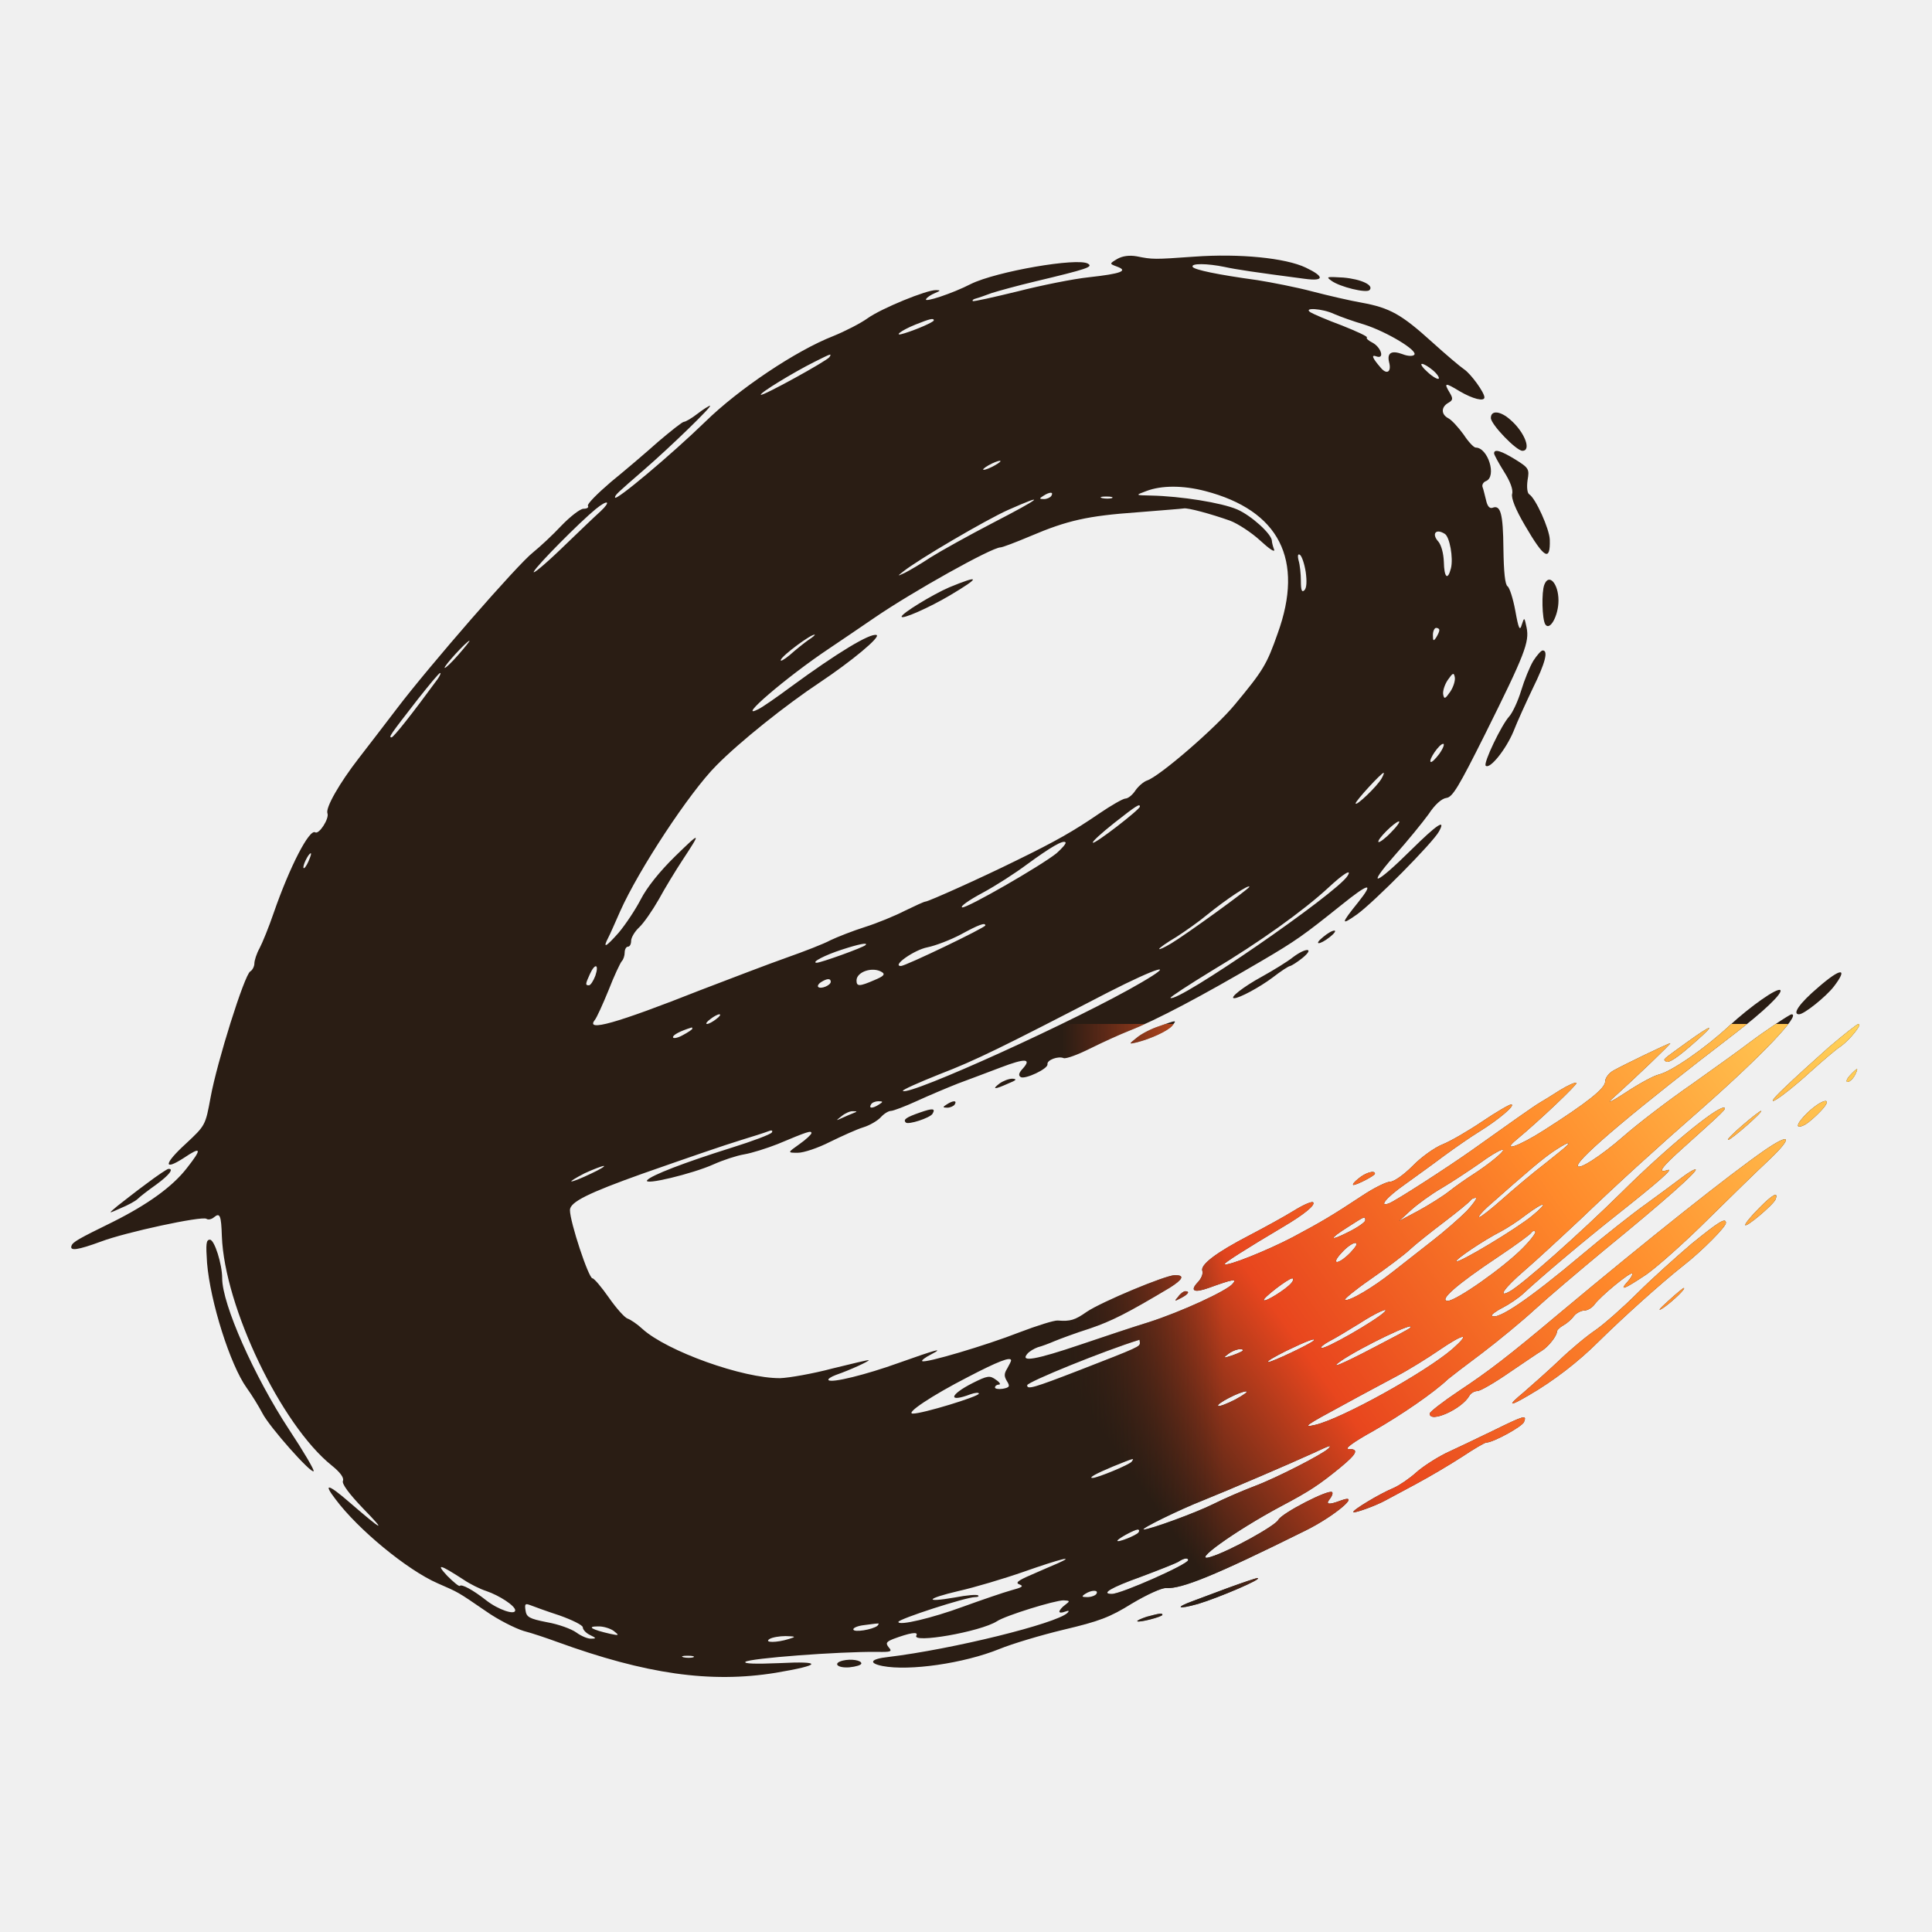
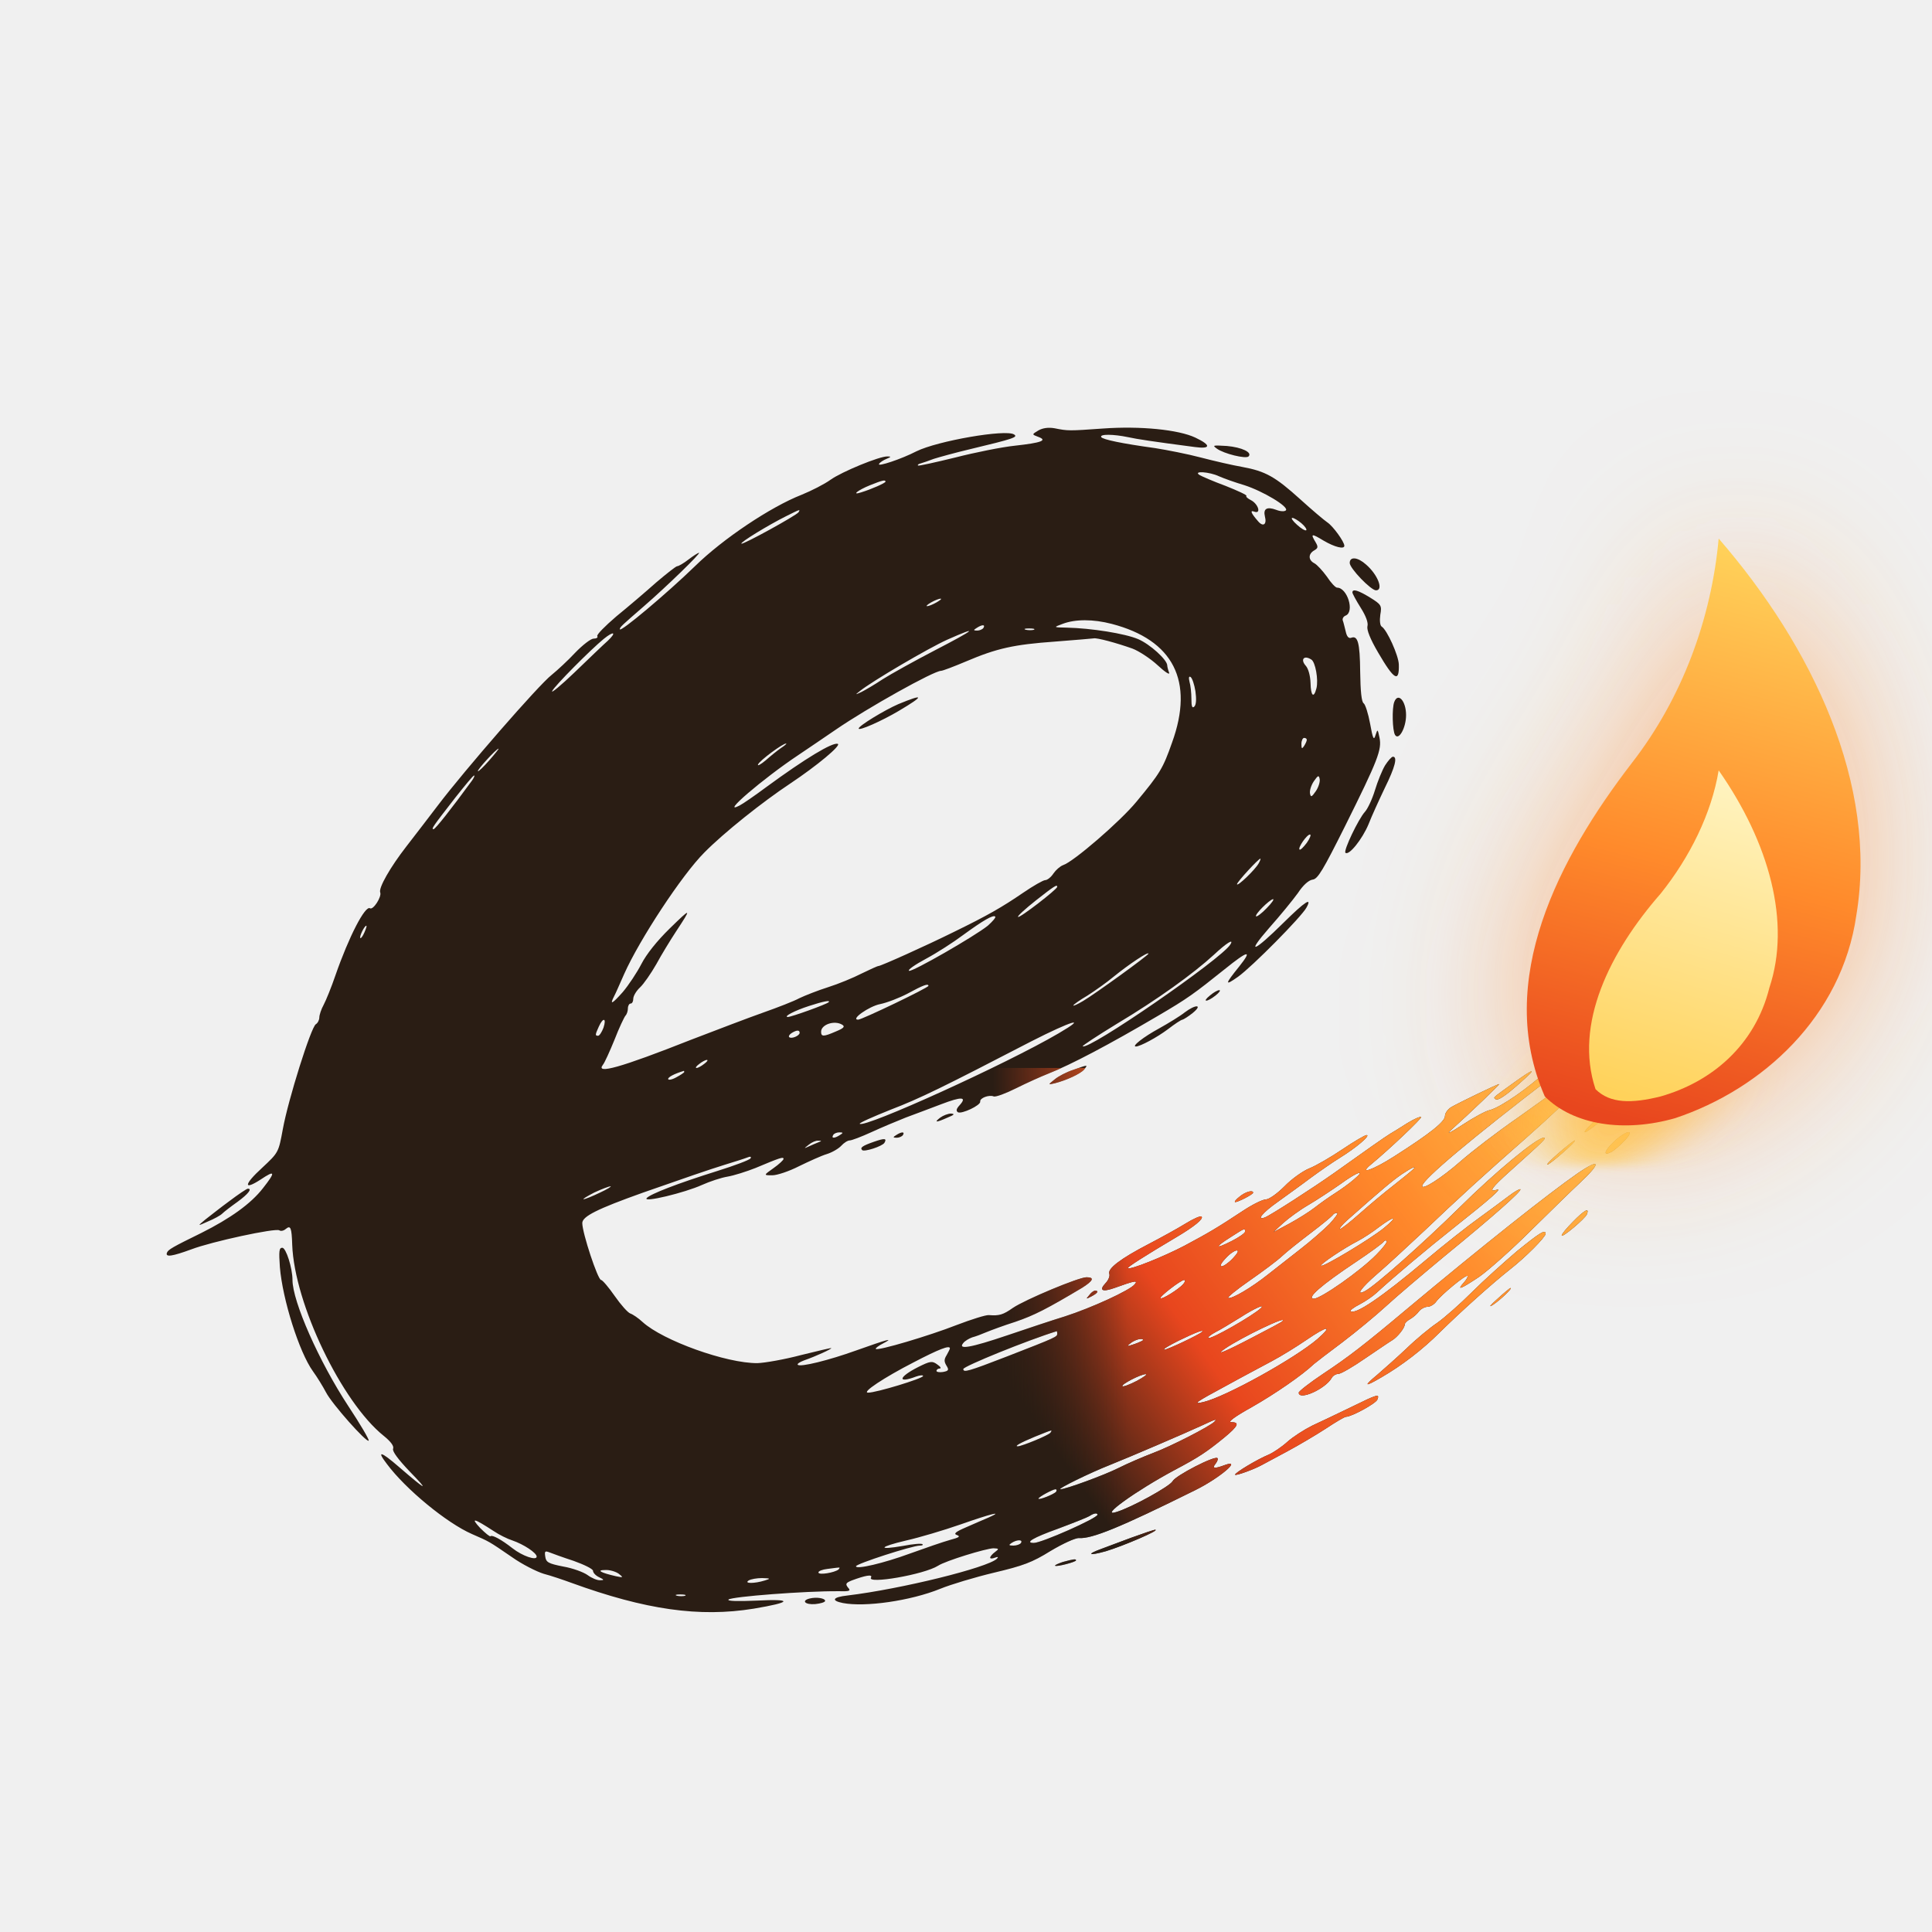
- <svg xmlns="http://www.w3.org/2000/svg" style="overflow:visible" width="600" height="600" viewBox="0 0 600 600">
+ <svg xmlns="http://www.w3.org/2000/svg" style="overflow:visible" width="600" height="600" viewBox="-40 -80 720 720">
  <defs>
-     <linearGradient id="l14g" gradientUnits="userSpaceOnUse" x1="360" y1="470" x2="576" y2="318">
+     <linearGradient id="l34g" gradientUnits="userSpaceOnUse" x1="360" y1="470" x2="576" y2="318">
      <stop offset="0" stop-color="#2a1d14" />
      <stop offset="0.25" stop-color="#e8461e" />
      <stop offset="0.6" stop-color="#ff8a2b" />
      <stop offset="1" stop-color="#ffd25a" />
    </linearGradient>
-     <mask id="l14m">
+     <linearGradient id="l34t" gradientUnits="userSpaceOnUse" x1="330" y1="0" x2="380" y2="0">
+       <stop offset="0" stop-color="#000" />
+       <stop offset="1" stop-color="#fff" />
+     </linearGradient>
+     <mask id="l34c">
+       <rect x="0" y="318" width="600" height="310" fill="url(#l34t)" />
+     </mask>
+     <mask id="l34m">
      <g fill="#fff">
        <path transform="translate(0,600) scale(0.1,-0.1)" d="M3470 5196 c-25 -15 -25 -15 -1 -24 36 -13 13 -22 -87 -33 -48 -5 -148 -25 -222 -44 -74 -18 -136 -32 -139 -30 -2 3 2 6 10 8 8 2 30 10 49 17 19 6 80 23 135 36 163 39 180 45 164 55 -31 20 -285 -24 -364 -63 -56 -29 -147 -59 -139 -47 3 6 16 14 28 19 17 7 18 9 3 9 -29 1 -170 -57 -212 -87 -22 -16 -71 -41 -108 -56 -115 -45 -293 -164 -397 -266 -104 -101 -280 -249 -280 -235 0 8 6 13 90 86 82 71 214 199 205 199 -3 0 -21 -11 -39 -25 -18 -14 -37 -25 -42 -25 -5 0 -40 -28 -79 -61 -38 -34 -105 -91 -148 -126 -42 -36 -75 -69 -71 -74 3 -5 -3 -9 -14 -9 -10 0 -41 -24 -68 -52 -27 -29 -67 -66 -88 -83 -48 -37 -326 -357 -423 -485 -40 -52 -93 -122 -119 -155 -59 -76 -104 -154 -97 -171 6 -16 -26 -66 -38 -59 -18 12 -79 -106 -129 -250 -15 -44 -35 -93 -44 -110 -9 -16 -16 -38 -16 -47 0 -9 -6 -21 -13 -25 -18 -11 -103 -281 -123 -391 -16 -87 -16 -87 -77 -144 -68 -62 -71 -86 -6 -44 55 37 57 29 9 -32 -45 -58 -122 -113 -230 -167 -106 -52 -124 -62 -128 -74 -6 -17 20 -13 91 13 76 29 313 80 328 71 5 -4 16 -2 24 5 18 15 22 5 24 -59 8 -219 184 -586 341 -712 26 -21 39 -38 35 -48 -4 -9 19 -40 62 -85 75 -77 63 -72 -40 17 -68 59 -85 63 -45 11 70 -94 223 -220 317 -261 66 -29 60 -25 149 -86 38 -27 92 -54 118 -62 27 -7 74 -23 104 -34 275 -100 476 -129 679 -96 143 24 148 37 11 30 -72 -3 -111 -2 -105 4 12 11 288 32 409 31 43 -1 48 1 36 14 -10 13 -8 17 14 26 51 19 79 24 72 11 -17 -26 198 11 250 44 27 18 180 65 207 65 20 -1 21 -2 5 -14 -10 -7 -18 -17 -18 -21 0 -4 8 -4 18 0 11 4 14 3 7 -4 -34 -33 -357 -113 -557 -137 -55 -6 -62 -19 -17 -28 83 -16 252 8 363 53 39 16 129 43 200 60 109 26 142 38 211 81 47 28 93 49 106 48 48 -3 150 38 434 179 89 44 177 118 109 93 -37 -14 -49 -13 -34 5 7 9 10 18 7 21 -10 10 -156 -65 -167 -86 -10 -19 -153 -98 -210 -115 -66 -21 74 80 218 157 89 47 119 67 185 121 52 43 58 57 25 57 -14 0 14 21 77 56 86 49 188 119 232 161 7 6 55 43 106 81 50 38 124 99 162 134 39 36 138 120 220 188 181 148 287 242 281 248 -3 2 -22 -9 -43 -25 -21 -16 -71 -53 -111 -82 -41 -29 -131 -100 -201 -159 -163 -137 -262 -204 -278 -188 -3 2 12 14 34 25 21 11 49 30 63 43 65 60 190 165 291 245 134 106 180 147 157 139 -32 -10 -19 8 49 69 129 116 138 124 126 125 -26 0 -181 -128 -315 -261 -134 -132 -311 -289 -350 -310 -39 -21 -15 12 44 63 34 29 114 103 178 163 117 112 230 215 375 342 186 164 309 293 279 293 -6 0 -82 -51 -134 -90 -19 -15 -97 -71 -173 -125 -77 -53 -173 -127 -214 -163 -72 -63 -143 -108 -143 -92 0 23 186 179 485 408 93 71 152 128 144 137 -9 9 -93 -50 -160 -112 -73 -68 -177 -140 -217 -150 -15 -3 -61 -28 -102 -55 -41 -27 -61 -37 -45 -22 79 71 186 174 182 174 -6 0 -143 -66 -177 -85 -14 -8 -25 -23 -25 -34 0 -21 -55 -65 -190 -151 -80 -51 -134 -69 -85 -29 69 57 190 172 186 176 -3 3 -26 -7 -52 -23 -25 -16 -54 -34 -63 -39 -17 -10 -95 -65 -210 -147 -75 -53 -236 -157 -257 -165 -34 -13 -9 18 48 58 33 24 89 64 122 89 34 25 83 59 109 75 60 37 116 84 100 85 -6 0 -47 -24 -90 -53 -43 -29 -98 -61 -123 -71 -25 -10 -67 -40 -93 -67 -28 -28 -58 -49 -70 -49 -11 0 -50 -19 -86 -43 -94 -62 -126 -81 -216 -129 -78 -41 -205 -92 -212 -84 -3 3 64 46 182 116 66 39 101 68 93 76 -4 4 -31 -8 -60 -26 -29 -18 -91 -52 -137 -76 -106 -55 -154 -92 -147 -111 3 -8 -3 -24 -15 -36 -24 -26 -11 -33 34 -17 77 28 90 30 75 13 -18 -22 -160 -87 -260 -119 -46 -14 -142 -46 -213 -70 -139 -47 -187 -55 -165 -29 6 8 22 17 33 21 12 3 36 12 52 19 17 7 65 25 109 39 70 24 117 48 249 127 41 26 47 39 16 39 -29 0 -228 -83 -274 -114 -37 -26 -51 -30 -90 -27 -11 1 -65 -16 -120 -37 -102 -40 -294 -97 -301 -89 -3 2 10 12 28 21 42 22 16 15 -102 -27 -100 -36 -208 -63 -217 -53 -3 3 7 10 23 16 46 16 104 43 102 46 -2 1 -52 -11 -113 -26 -60 -16 -134 -29 -162 -30 -116 -1 -352 84 -428 153 -16 15 -37 29 -46 32 -9 3 -35 32 -58 65 -23 33 -46 60 -51 60 -12 0 -70 175 -70 212 0 25 57 53 225 113 157 55 247 86 305 104 36 11 74 23 84 27 12 5 17 4 13 -3 -4 -6 -60 -27 -124 -47 -150 -47 -250 -86 -263 -101 -15 -18 142 20 206 49 29 13 71 27 95 31 24 4 71 19 104 32 93 39 105 43 105 34 0 -4 -17 -20 -37 -34 -38 -27 -38 -27 -5 -27 18 0 63 15 100 34 37 18 83 39 103 45 20 6 45 21 54 31 10 11 24 20 32 20 7 0 44 14 81 31 37 17 94 41 127 54 33 12 93 35 133 50 76 29 97 28 68 -4 -12 -13 -14 -21 -6 -26 13 -8 86 26 83 40 -2 13 33 26 50 19 8 -3 45 11 83 30 38 19 93 44 121 55 84 33 226 108 408 215 111 65 134 82 249 174 88 71 105 74 54 10 -54 -67 -55 -74 -4 -38 53 38 237 224 255 258 22 40 -5 23 -86 -57 -111 -110 -142 -121 -53 -19 41 46 89 105 107 130 19 29 40 48 55 50 19 2 39 36 120 198 124 249 138 286 129 331 -7 33 -7 33 -15 9 -6 -21 -10 -13 -20 43 -7 38 -18 72 -24 76 -8 5 -12 45 -13 117 -1 110 -9 137 -34 127 -9 -3 -16 5 -20 24 -4 15 -8 34 -11 41 -2 7 3 15 11 18 34 14 6 104 -32 104 -6 0 -23 18 -38 41 -16 22 -37 45 -47 50 -23 12 -23 35 0 48 14 8 15 13 5 30 -20 33 -16 34 30 6 41 -24 77 -33 77 -19 0 15 -42 73 -63 87 -12 8 -58 47 -101 86 -94 85 -130 105 -217 121 -35 6 -104 22 -154 35 -49 13 -126 28 -170 35 -124 17 -195 32 -201 41 -7 12 46 11 99 0 37 -8 90 -16 250 -37 60 -8 61 7 2 35 -63 30 -206 44 -345 34 -127 -9 -130 -9 -180 1 -23 4 -44 1 -60 -8z m673 -171 c18 -8 60 -23 94 -33 69 -22 168 -81 155 -94 -5 -5 -21 -4 -36 2 -35 13 -49 4 -42 -25 8 -30 -7 -40 -26 -17 -26 30 -31 42 -13 35 26 -9 14 29 -13 43 -12 6 -20 13 -17 16 3 3 -32 19 -77 37 -46 17 -90 36 -98 41 -25 16 37 12 73 -5z m-1243 -20 c0 -5 -52 -28 -91 -40 -37 -12 -13 8 34 27 45 18 57 21 57 13z m-324 -114 c-8 -12 -208 -122 -213 -117 -5 5 102 70 166 102 54 27 54 27 47 15z m1874 -41 c13 -11 21 -23 18 -26 -3 -3 -19 6 -34 20 -16 14 -24 26 -18 26 6 0 21 -9 34 -20z m-1360 -295 c-14 -8 -29 -14 -35 -14 -5 0 1 6 15 14 14 8 30 14 35 14 6 0 -1 -6 -15 -14z m653 -80 c230 -60 308 -213 225 -442 -34 -97 -45 -115 -133 -221 -60 -73 -235 -224 -273 -236 -11 -4 -27 -18 -36 -31 -9 -14 -23 -25 -31 -25 -7 0 -44 -21 -82 -47 -79 -54 -133 -85 -258 -146 -105 -52 -272 -127 -281 -127 -4 0 -32 -13 -63 -28 -31 -16 -87 -39 -125 -51 -38 -12 -86 -31 -107 -41 -20 -11 -82 -35 -136 -54 -54 -19 -174 -65 -268 -101 -263 -104 -357 -130 -328 -93 6 7 25 49 43 93 17 44 36 84 41 90 5 5 9 17 9 27 0 10 5 18 10 18 6 0 10 8 10 18 0 10 11 29 25 42 14 13 41 52 61 87 19 35 52 89 73 121 60 91 58 91 -23 12 -48 -47 -87 -96 -106 -133 -16 -31 -47 -78 -69 -104 -40 -45 -50 -50 -32 -15 5 9 21 46 37 82 57 128 215 369 299 453 73 74 216 188 320 257 99 66 192 143 177 148 -20 6 -120 -54 -266 -161 -43 -32 -88 -63 -100 -69 -75 -39 87 100 219 188 33 22 96 65 140 95 118 81 365 219 392 219 6 0 48 16 93 35 115 49 178 63 332 74 74 6 139 11 144 12 11 3 85 -17 144 -38 24 -9 67 -37 94 -62 27 -25 46 -38 43 -28 -4 10 -7 23 -7 27 0 21 -64 79 -108 98 -49 21 -175 41 -267 43 -50 1 -50 1 -15 14 47 18 114 18 183 0z m-478 -15 c-3 -5 -14 -10 -23 -10 -15 0 -15 2 -2 10 20 13 33 13 25 0z m188 -7 c-7 -2 -21 -2 -30 0 -10 3 -4 5 12 5 17 0 24 -2 18 -5z m-368 -76 c-77 -40 -165 -89 -195 -108 -30 -20 -66 -41 -80 -48 -24 -11 -24 -11 -5 4 46 37 256 160 325 191 124 55 104 38 -45 -39z m-1220 35 c-17 -15 -72 -68 -124 -118 -51 -49 -89 -80 -83 -69 10 20 143 154 192 194 38 31 49 25 15 -7z m2622 -70 c15 -9 27 -75 19 -107 -10 -39 -21 -29 -22 20 -1 27 -8 52 -17 63 -22 24 -8 42 20 24z m-432 -118 c4 -29 3 -50 -4 -57 -8 -8 -11 0 -11 29 0 21 -3 50 -7 63 -4 16 -2 22 4 18 6 -4 14 -28 18 -53z m415 -181 c0 -5 -5 -15 -10 -23 -8 -12 -10 -11 -10 8 0 12 5 22 10 22 6 0 10 -3 10 -7z m-1960 -31 c-13 -9 -39 -30 -57 -46 -18 -15 -31 -22 -28 -15 5 14 94 80 105 78 3 0 -6 -8 -20 -17z m-1087 -46 c-21 -24 -40 -42 -42 -40 -4 4 69 84 77 84 2 0 -14 -20 -35 -44z m-64 -75 c-79 -108 -136 -180 -143 -181 -10 0 -5 7 82 119 35 44 65 81 69 81 3 0 -1 -9 -8 -19z m3145 -39 c-16 -23 -19 -24 -22 -9 -2 10 4 30 14 45 16 23 19 24 22 9 2 -10 -4 -30 -14 -45z m-34 -193 c-12 -16 -24 -28 -27 -25 -7 6 27 56 39 56 5 0 0 -14 -12 -31z m-179 -76 c-13 -24 -81 -89 -81 -78 0 8 80 95 87 95 2 0 -1 -8 -6 -17z m-751 -88 c0 -9 -141 -118 -146 -112 -3 3 27 30 66 61 70 55 80 61 80 51z m780 -80 c-18 -19 -36 -32 -39 -30 -6 7 50 62 63 64 6 1 -5 -15 -24 -34z m-1039 -65 c-50 -40 -280 -172 -293 -168 -7 3 22 23 63 45 41 22 103 62 139 89 74 54 112 76 119 68 3 -3 -10 -18 -28 -34z m-2323 -25 c-6 -14 -13 -23 -15 -21 -5 5 15 46 22 46 3 0 -1 -11 -7 -25z m3227 -45 c-33 -54 -531 -397 -550 -379 -2 2 56 40 128 84 149 89 285 187 361 257 47 44 76 62 61 38z m-305 -34 c0 -6 -199 -150 -243 -176 -20 -12 -37 -20 -37 -17 0 3 24 20 53 37 28 18 72 49 97 70 58 47 130 95 130 86z m-820 -120 c0 -7 -248 -126 -262 -126 -30 0 41 50 82 58 25 5 72 23 104 40 55 30 76 38 76 28z m-372 -61 c-8 -8 -139 -55 -152 -55 -18 1 26 24 79 41 52 17 82 23 73 14z m-839 -95 c-6 -16 -15 -30 -20 -30 -12 0 -11 4 3 35 16 35 29 31 17 -5z m890 11 c11 -7 5 -13 -24 -25 -46 -20 -55 -20 -55 -1 0 27 50 44 79 26z m806 -32 c-194 -114 -723 -354 -741 -337 -3 3 49 26 114 52 112 43 193 83 525 255 151 77 215 96 102 30z m-965 2 c0 -11 -31 -24 -39 -16 -3 3 1 10 9 15 19 12 30 12 30 1z m-356 -116 c-10 -8 -23 -15 -28 -15 -6 0 -1 7 10 15 10 8 23 15 28 15 6 0 1 -7 -10 -15z m-74 -30 c0 -2 -13 -11 -30 -20 -16 -9 -30 -11 -30 -6 0 7 22 19 58 30 1 1 2 -1 2 -4z m580 -235 c-20 -13 -33 -13 -25 0 3 6 14 10 23 10 15 0 15 -2 2 -10z m-80 -27 c-8 -3 -24 -10 -35 -15 -20 -9 -20 -9 -1 6 11 9 27 16 35 15 14 0 14 -1 1 -6z m2215 -102 c-6 -6 -38 -32 -71 -58 -34 -26 -91 -74 -126 -105 -36 -32 -69 -58 -74 -58 -5 0 7 15 27 33 130 115 168 147 203 171 39 26 58 34 41 17z m-220 -37 c-16 -14 -48 -37 -70 -51 -22 -14 -56 -38 -75 -53 -19 -15 -62 -42 -95 -60 l-60 -32 37 34 c20 18 62 49 95 68 32 19 85 54 118 77 64 47 99 58 50 17z m-2810 -49 c-27 -13 -54 -24 -60 -24 -5 0 13 11 40 25 28 13 55 23 60 23 6 0 -12 -11 -40 -24z m2720 -116 c-22 -22 -71 -65 -110 -95 -38 -30 -92 -72 -120 -94 -59 -47 -134 -92 -148 -87 -5 1 30 30 79 64 49 34 104 75 122 92 17 16 66 55 107 86 41 31 77 61 81 66 3 5 10 9 17 9 6 0 -7 -18 -28 -41z m203 -15 c-47 -39 -228 -148 -235 -141 -5 5 86 66 137 92 19 10 55 33 79 52 59 44 74 42 19 -3z m-518 -14 c0 -5 -22 -21 -50 -35 -63 -32 -65 -24 -3 15 53 34 53 34 53 20z m489 -86 c-60 -61 -207 -164 -233 -164 -29 1 28 51 157 137 54 36 100 70 103 75 3 5 9 7 12 3 3 -3 -14 -26 -39 -51z m-535 -14 c-38 -39 -64 -39 -27 0 15 17 34 30 42 30 9 0 3 -11 -15 -30z m-184 -95 c-16 -19 -80 -59 -85 -53 -6 5 76 68 88 68 5 0 4 -7 -3 -15z m289 -90 c-28 -27 -188 -119 -196 -111 -3 2 9 12 26 21 18 9 59 34 93 55 51 33 95 53 77 35z m80 -49 c-2 -3 -53 -30 -111 -60 -105 -55 -143 -70 -103 -42 63 43 240 128 214 102z m131 -66 c-84 -72 -341 -215 -425 -235 -43 -10 -30 -1 87 62 56 31 132 71 167 90 36 19 94 55 129 79 79 54 102 57 42 4z m-970 20 c0 -12 -1 -13 -187 -85 -145 -56 -163 -61 -163 -47 0 10 241 108 348 141 1 1 2 -4 2 -9z m539 6 c-12 -11 -128 -66 -140 -66 -8 1 18 16 56 35 62 30 96 43 84 31z m-219 -30 c0 -2 -15 -9 -32 -15 -30 -10 -31 -9 -14 4 18 14 46 20 46 11z m-720 -31 c0 -3 -6 -14 -12 -25 -10 -16 -10 -24 -1 -39 10 -16 9 -20 -13 -24 -13 -2 -24 0 -24 4 0 5 6 9 12 9 7 0 3 7 -9 15 -19 14 -26 13 -72 -10 -73 -37 -78 -62 -7 -35 14 5 26 6 26 2 0 -9 -177 -63 -205 -62 -25 0 59 56 170 113 94 49 135 65 135 52z m697 -121 c-27 -14 -51 -23 -54 -20 -7 6 68 45 87 45 8 0 -7 -11 -33 -25z m288 -153 c-19 -18 -161 -91 -228 -116 -37 -14 -95 -39 -129 -56 -54 -27 -197 -79 -216 -79 -13 1 112 62 183 90 82 33 280 118 345 148 51 24 58 26 45 13z m-610 -40 c-5 -9 -107 -51 -122 -51 -14 0 9 13 64 36 67 27 66 27 58 15z m21 -220 c-6 -9 -66 -33 -66 -26 0 6 52 34 63 35 5 0 6 -4 3 -9z m-251 -96 c-16 -7 -54 -23 -83 -36 -42 -18 -50 -25 -35 -30 13 -5 7 -9 -27 -18 -25 -7 -92 -30 -150 -51 -95 -35 -200 -60 -200 -47 0 9 210 77 238 77 8 0 13 2 10 5 -3 4 -36 1 -72 -6 -98 -17 -91 -4 11 20 49 11 140 38 203 60 114 40 163 52 105 26z m405 10 c0 -13 -208 -105 -237 -105 -36 0 -2 20 90 53 56 21 109 42 117 47 16 11 30 13 30 5z m-2250 -61 c19 -13 51 -29 70 -35 41 -14 90 -46 90 -60 0 -16 -53 2 -90 31 -42 33 -76 51 -82 45 -2 -3 -20 12 -39 31 -37 40 -23 36 51 -12z m1965 -44 c-3 -5 -16 -10 -28 -10 -18 0 -19 2 -7 10 20 13 43 13 35 0z m-1667 -67 c39 -14 72 -30 72 -37 0 -7 10 -18 23 -24 19 -9 19 -11 4 -11 -11 -1 -32 8 -47 19 -15 11 -56 26 -91 32 -56 11 -64 16 -67 37 -3 20 -1 22 15 16 10 -4 51 -19 91 -32z m987 -32 c-15 -12 -75 -22 -75 -11 0 5 15 11 33 13 17 2 36 5 42 5 5 1 5 -1 0 -7z m-819 -16 c18 -14 17 -15 -11 -9 -57 13 -74 23 -39 23 16 1 39 -6 50 -14z m544 -25 c-38 -12 -79 -12 -60 0 8 5 31 9 50 9 32 -1 33 -2 10 -9z m-297 -57 c-7 -2 -21 -2 -30 0 -10 3 -4 5 12 5 17 0 24 -2 18 -5z M2948 4176 c-51 -22 -148 -81 -148 -91 0 -10 86 28 150 66 96 57 95 65 -2 25z M4135 5128 c26 -19 108 -39 118 -29 15 15 -25 34 -81 39 -52 3 -55 3 -37 -10z M4630 4702 c0 -20 79 -102 98 -102 29 0 7 58 -37 96 -31 28 -61 31 -61 6z M4640 4592 c0 -4 14 -30 31 -57 19 -30 29 -56 25 -69 -3 -13 10 -47 40 -98 60 -103 79 -113 77 -44 -1 33 -44 129 -64 141 -6 4 -8 22 -5 44 6 34 4 38 -38 64 -44 27 -66 34 -66 19z M4796 4184 c-9 -23 -7 -107 3 -123 14 -22 41 27 41 74 0 53 -30 86 -44 49z M4762 3948 c-11 -18 -28 -60 -38 -93 -10 -33 -27 -69 -37 -80 -24 -26 -81 -145 -73 -153 13 -12 63 51 86 106 12 31 40 92 61 136 38 77 48 116 30 116 -5 0 -18 -15 -29 -32z M4109 3090 c-31 -25 -12 -26 21 0 14 11 20 20 14 20 -7 0 -22 -9 -35 -20z M4015 3027 c-16 -13 -60 -40 -96 -60 -57 -31 -103 -67 -86 -67 16 0 79 34 119 64 26 20 50 36 55 36 4 1 22 12 38 25 39 32 11 33 -30 2z M5647 2934 c-59 -50 -82 -84 -60 -84 16 0 84 55 108 86 46 60 22 59 -48 -2z M3600 2813 c-25 -8 -56 -24 -70 -36 -25 -20 -25 -20 1 -14 43 11 95 35 109 51 15 19 16 19 -40 -1z M5680 2748 c-45 -40 -108 -97 -139 -127 -80 -76 -12 -35 81 50 39 35 81 71 94 79 27 19 69 70 56 70 -5 0 -46 -33 -92 -72z M5240 2764 c-80 -58 -75 -53 -67 -60 8 -8 38 12 97 65 60 53 48 51 -30 -5z M5745 2660 c-10 -11 -13 -20 -7 -20 6 0 16 9 22 20 6 11 9 20 7 20 -2 0 -12 -9 -22 -20z M3104 2635 c-25 -19 -15 -19 27 0 25 10 29 14 13 15 -11 0 -29 -7 -40 -15z M2940 2570 c-13 -8 -13 -10 2 -10 9 0 20 5 23 10 8 13 -5 13 -25 0z M5614 2545 c-37 -36 -41 -55 -7 -37 10 6 31 24 47 41 43 45 8 41 -40 -4z M2857 2545 c-43 -15 -53 -22 -44 -31 7 -8 75 14 83 27 10 17 1 18 -39 4z M5411 2505 c-29 -25 -49 -45 -44 -45 9 0 111 89 102 90 -3 0 -29 -20 -58 -45z M5479 2427 c-108 -75 -353 -269 -639 -508 -156 -131 -216 -177 -308 -238 -51 -34 -92 -66 -92 -71 0 -31 100 14 123 55 4 8 16 15 25 15 9 0 54 26 100 58 46 31 91 62 100 67 20 12 47 46 47 59 0 5 9 14 20 20 11 6 26 19 33 29 7 9 22 17 32 17 10 0 25 9 32 19 18 25 111 102 117 96 2 -3 -4 -14 -14 -25 -28 -31 -11 -24 58 22 34 24 121 101 193 173 72 71 154 151 182 177 81 76 77 94 -9 35z M455 2324 c-33 -24 -73 -56 -90 -69 -30 -25 -30 -25 10 -7 22 9 46 22 53 29 7 7 33 27 57 44 41 30 56 50 38 49 -5 -1 -35 -21 -68 -46z M4219 2340 c-13 -10 -20 -19 -16 -20 11 0 67 29 67 35 0 12 -30 3 -51 -15z M5462 2247 c-23 -23 -42 -46 -42 -51 0 -11 87 62 94 79 10 26 -9 16 -52 -28z M5253 2137 c-48 -41 -124 -109 -168 -153 -44 -44 -102 -95 -129 -114 -27 -18 -79 -61 -115 -96 -36 -34 -86 -78 -109 -98 -52 -43 -47 -46 16 -9 76 44 153 103 218 168 77 76 194 181 261 234 58 45 133 121 133 133 0 18 -22 4 -107 -65z M643 2078 c10 -121 72 -317 123 -388 16 -22 38 -58 49 -79 22 -43 151 -188 159 -180 3 3 -31 61 -76 129 -109 166 -208 390 -208 470 0 44 -24 120 -38 120 -12 0 -13 -13 -9 -72z M5180 1959 c-28 -25 -34 -33 -15 -21 28 19 73 62 64 62 -2 0 -24 -18 -49 -41z M3659 1973 c-13 -15 -12 -15 9 -4 23 12 28 21 13 21 -5 0 -15 -7 -22 -17z M4635 1556 c-49 -24 -115 -55 -145 -69 -30 -15 -72 -42 -92 -60 -21 -19 -52 -40 -70 -48 -42 -17 -130 -70 -125 -75 4 -4 70 20 99 36 9 5 52 28 95 51 43 23 107 61 144 85 36 24 70 44 75 44 21 0 112 50 117 64 9 23 2 21 -98 -28z M3815 1069 c-44 -16 -93 -35 -110 -41 -58 -21 -48 -27 16 -9 63 19 204 79 184 80 -5 0 -46 -14 -90 -30z M3561 979 c-18 -6 -31 -12 -29 -14 5 -5 78 14 78 20 0 6 -8 5 -49 -6z M2618 843 c-33 -8 -18 -24 20 -21 20 2 37 7 37 12 0 10 -32 15 -57 9z" />
      </g>
    </mask>
-     <linearGradient id="l14t" gradientUnits="userSpaceOnUse" x1="330" y1="0" x2="380" y2="0">
-       <stop offset="0" stop-color="#000" />
-       <stop offset="1" stop-color="#fff" />
+     <linearGradient id="l34fl" gradientUnits="userSpaceOnUse" x1="560" y1="336" x2="600" y2="180">
+       <stop offset="0" stop-color="#e8461e" />
+       <stop offset=".45" stop-color="#ff8a2b" />
+       <stop offset="1" stop-color="#ffd25a" />
    </linearGradient>
-     <mask id="l14c">
-       <rect x="0" y="318" width="600" height="310" fill="url(#l14t)" />
-     </mask>
+     <linearGradient id="l34co" gradientUnits="userSpaceOnUse" x1="570" y1="332" x2="596" y2="242">
+       <stop offset="0" stop-color="#ffd25a" />
+       <stop offset="1" stop-color="#fff4c2" />
+     </linearGradient>
+     <filter id="l34b" x="-100%" y="-100%" width="300%" height="300%">
+       <feGaussianBlur stdDeviation="22" />
+     </filter>
+     <filter id="l34s" x="-100%" y="-100%" width="300%" height="300%">
+       <feGaussianBlur stdDeviation="9" />
+     </filter>
  </defs>
-   <rect width="600" height="600" fill="#2a1d14" mask="url(#l14m)" />
-   <g mask="url(#l14c)">
-     <rect width="600" height="600" fill="url(#l14g)" mask="url(#l14m)" />
+   <rect width="600" height="600" fill="#2a1d14" mask="url(#l34m)" />
+   <g mask="url(#l34c)">
+     <rect width="600" height="600" fill="url(#l34g)" mask="url(#l34m)" />
+   </g>
+   <ellipse cx="566" cy="328" rx="34" ry="22" transform="rotate(-38 566 328)" fill="#ffd25a" opacity=".85" filter="url(#l34s)" />
+   <g transform="translate(560 334) scale(1.35) translate(-566 -336)">
+     <path d="M548 332C534 300 552 266 572 240C586 222 594 200 596 178C622 208 640 246 634 282C630 310 608 330 584 338C570 342 556 340 548 332Z" fill="#ff8a2b" opacity=".55" filter="url(#l34b)" />
+     <path d="M548 332C534 300 552 266 572 240C586 222 594 200 596 178C622 208 640 246 634 282C630 310 608 330 584 338C570 342 556 340 548 332Z" fill="url(#l34fl)" />
+     <path d="M562 330C556 312 566 292 580 276C588 266 594 254 596 242C610 262 616 284 610 302C606 318 594 328 580 332C572 334 566 334 562 330Z" fill="url(#l34co)" />
  </g>
</svg>
